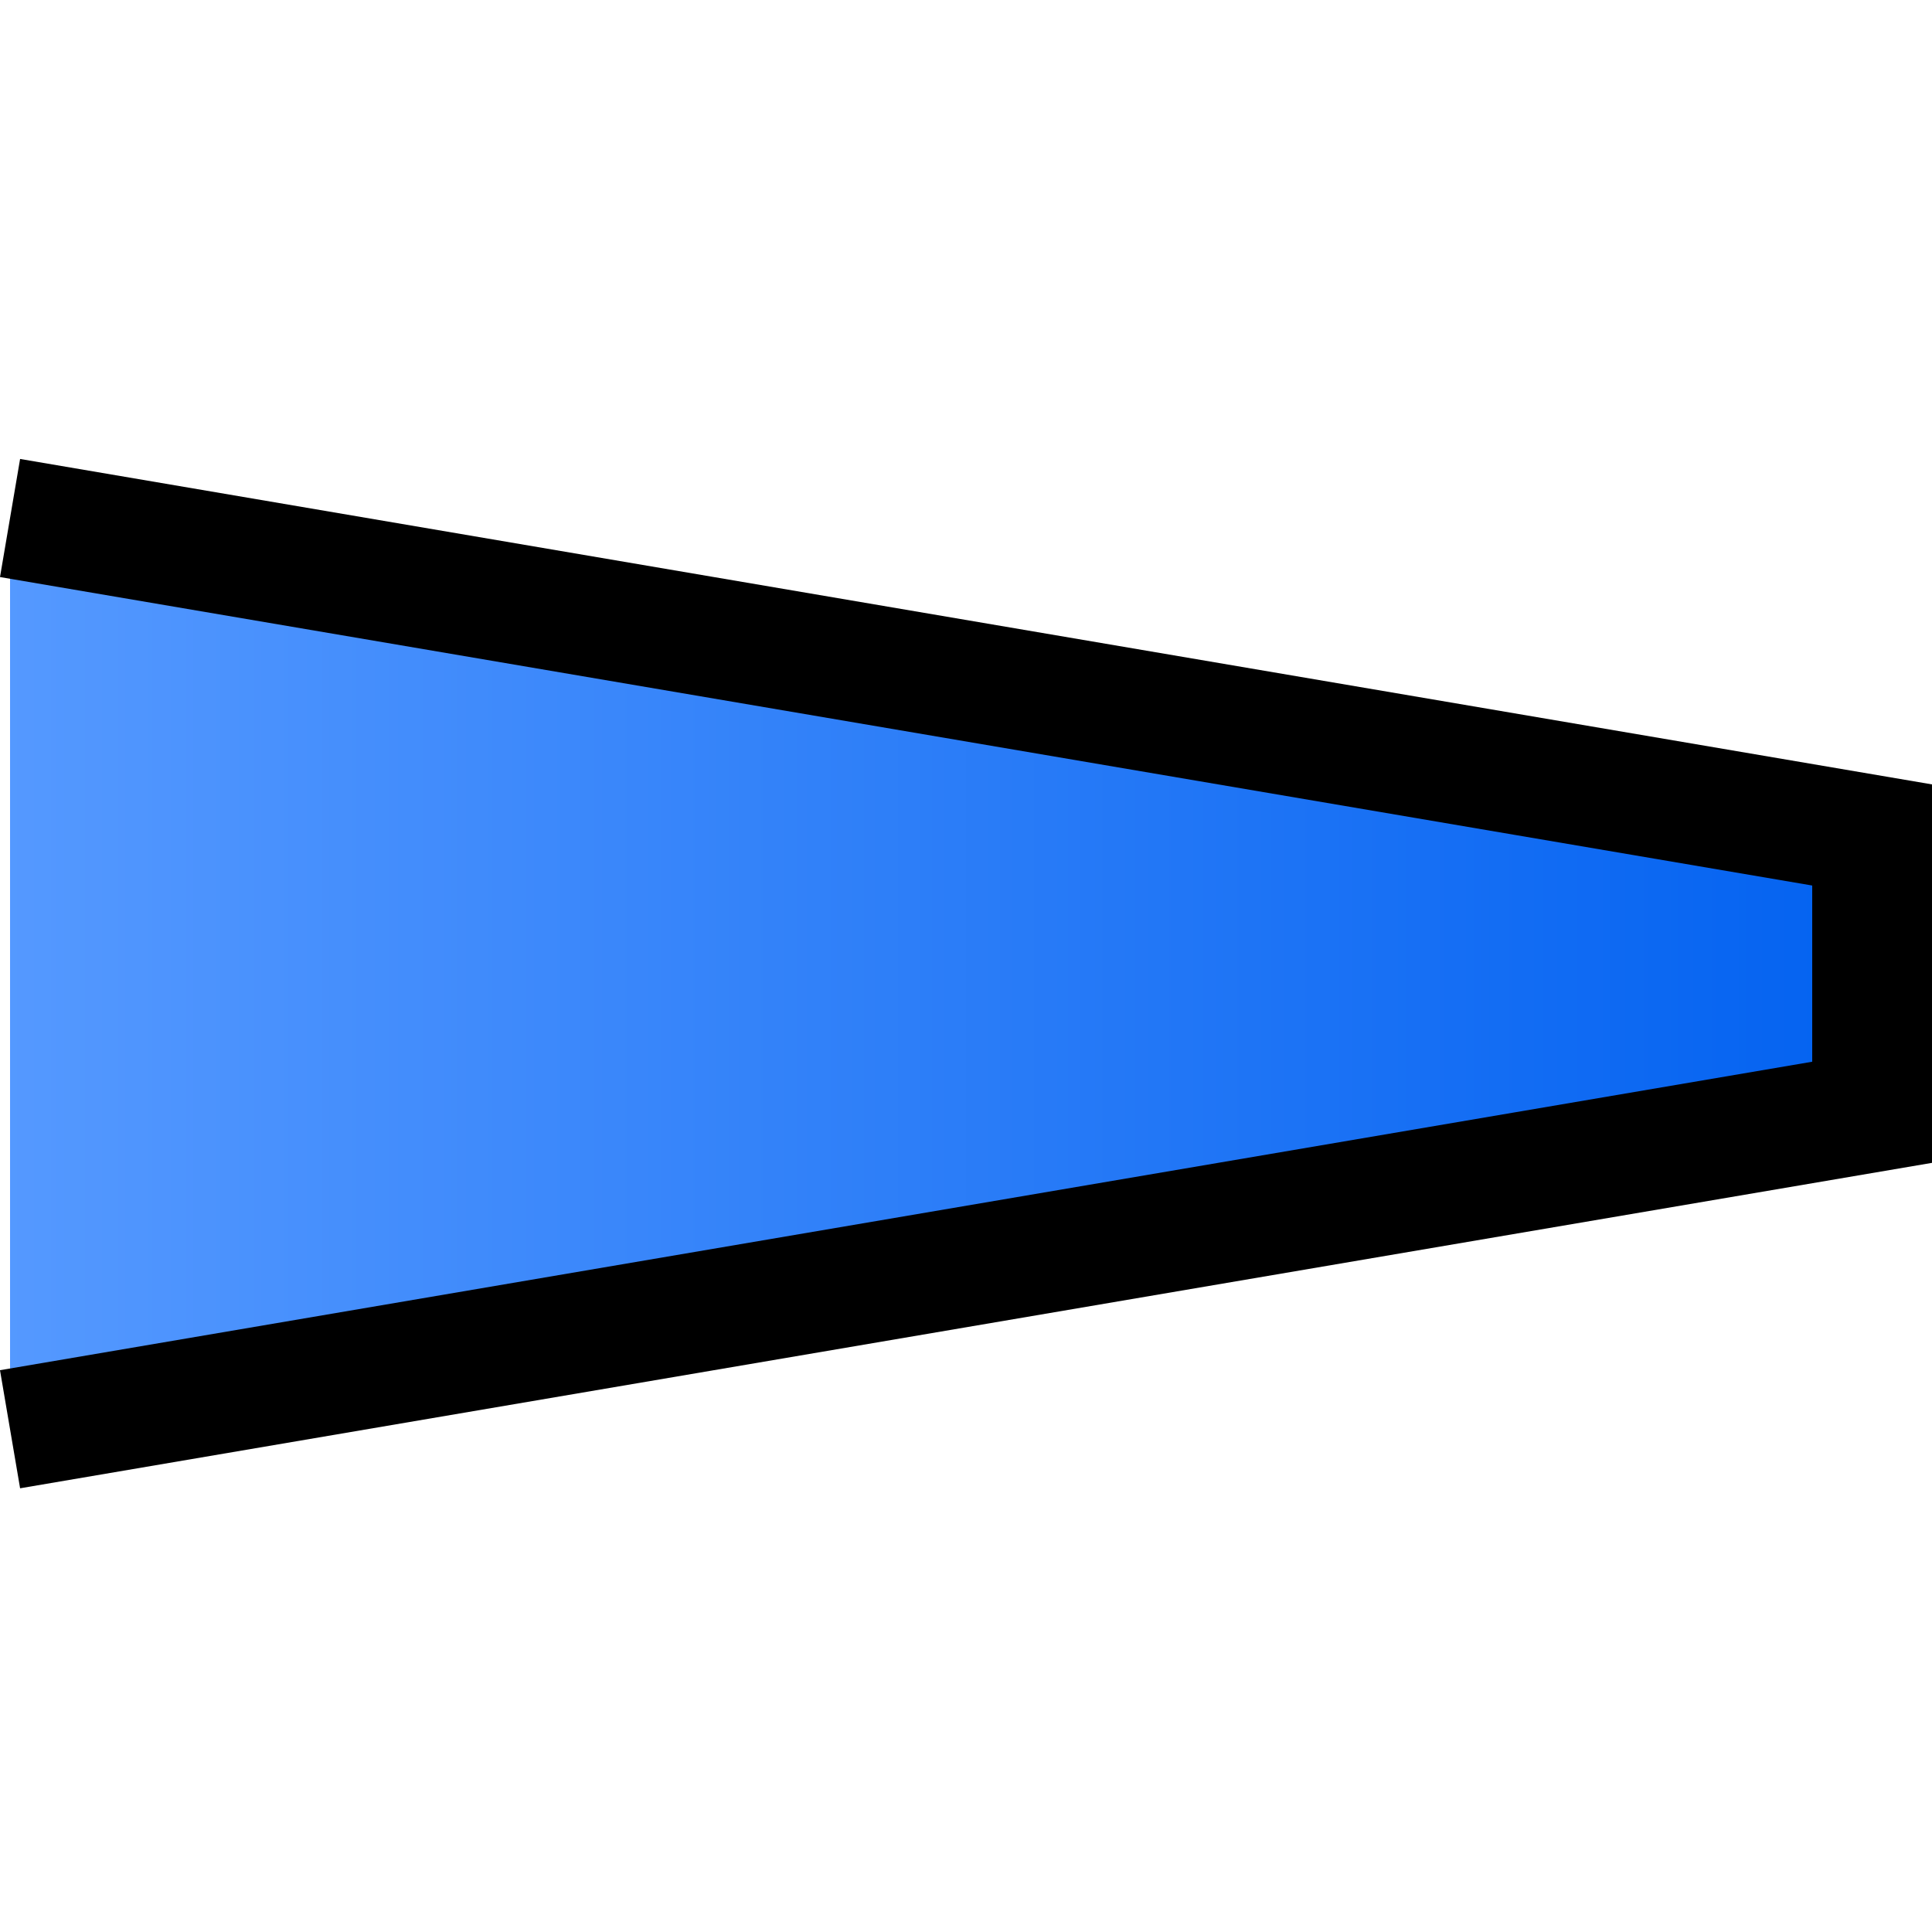
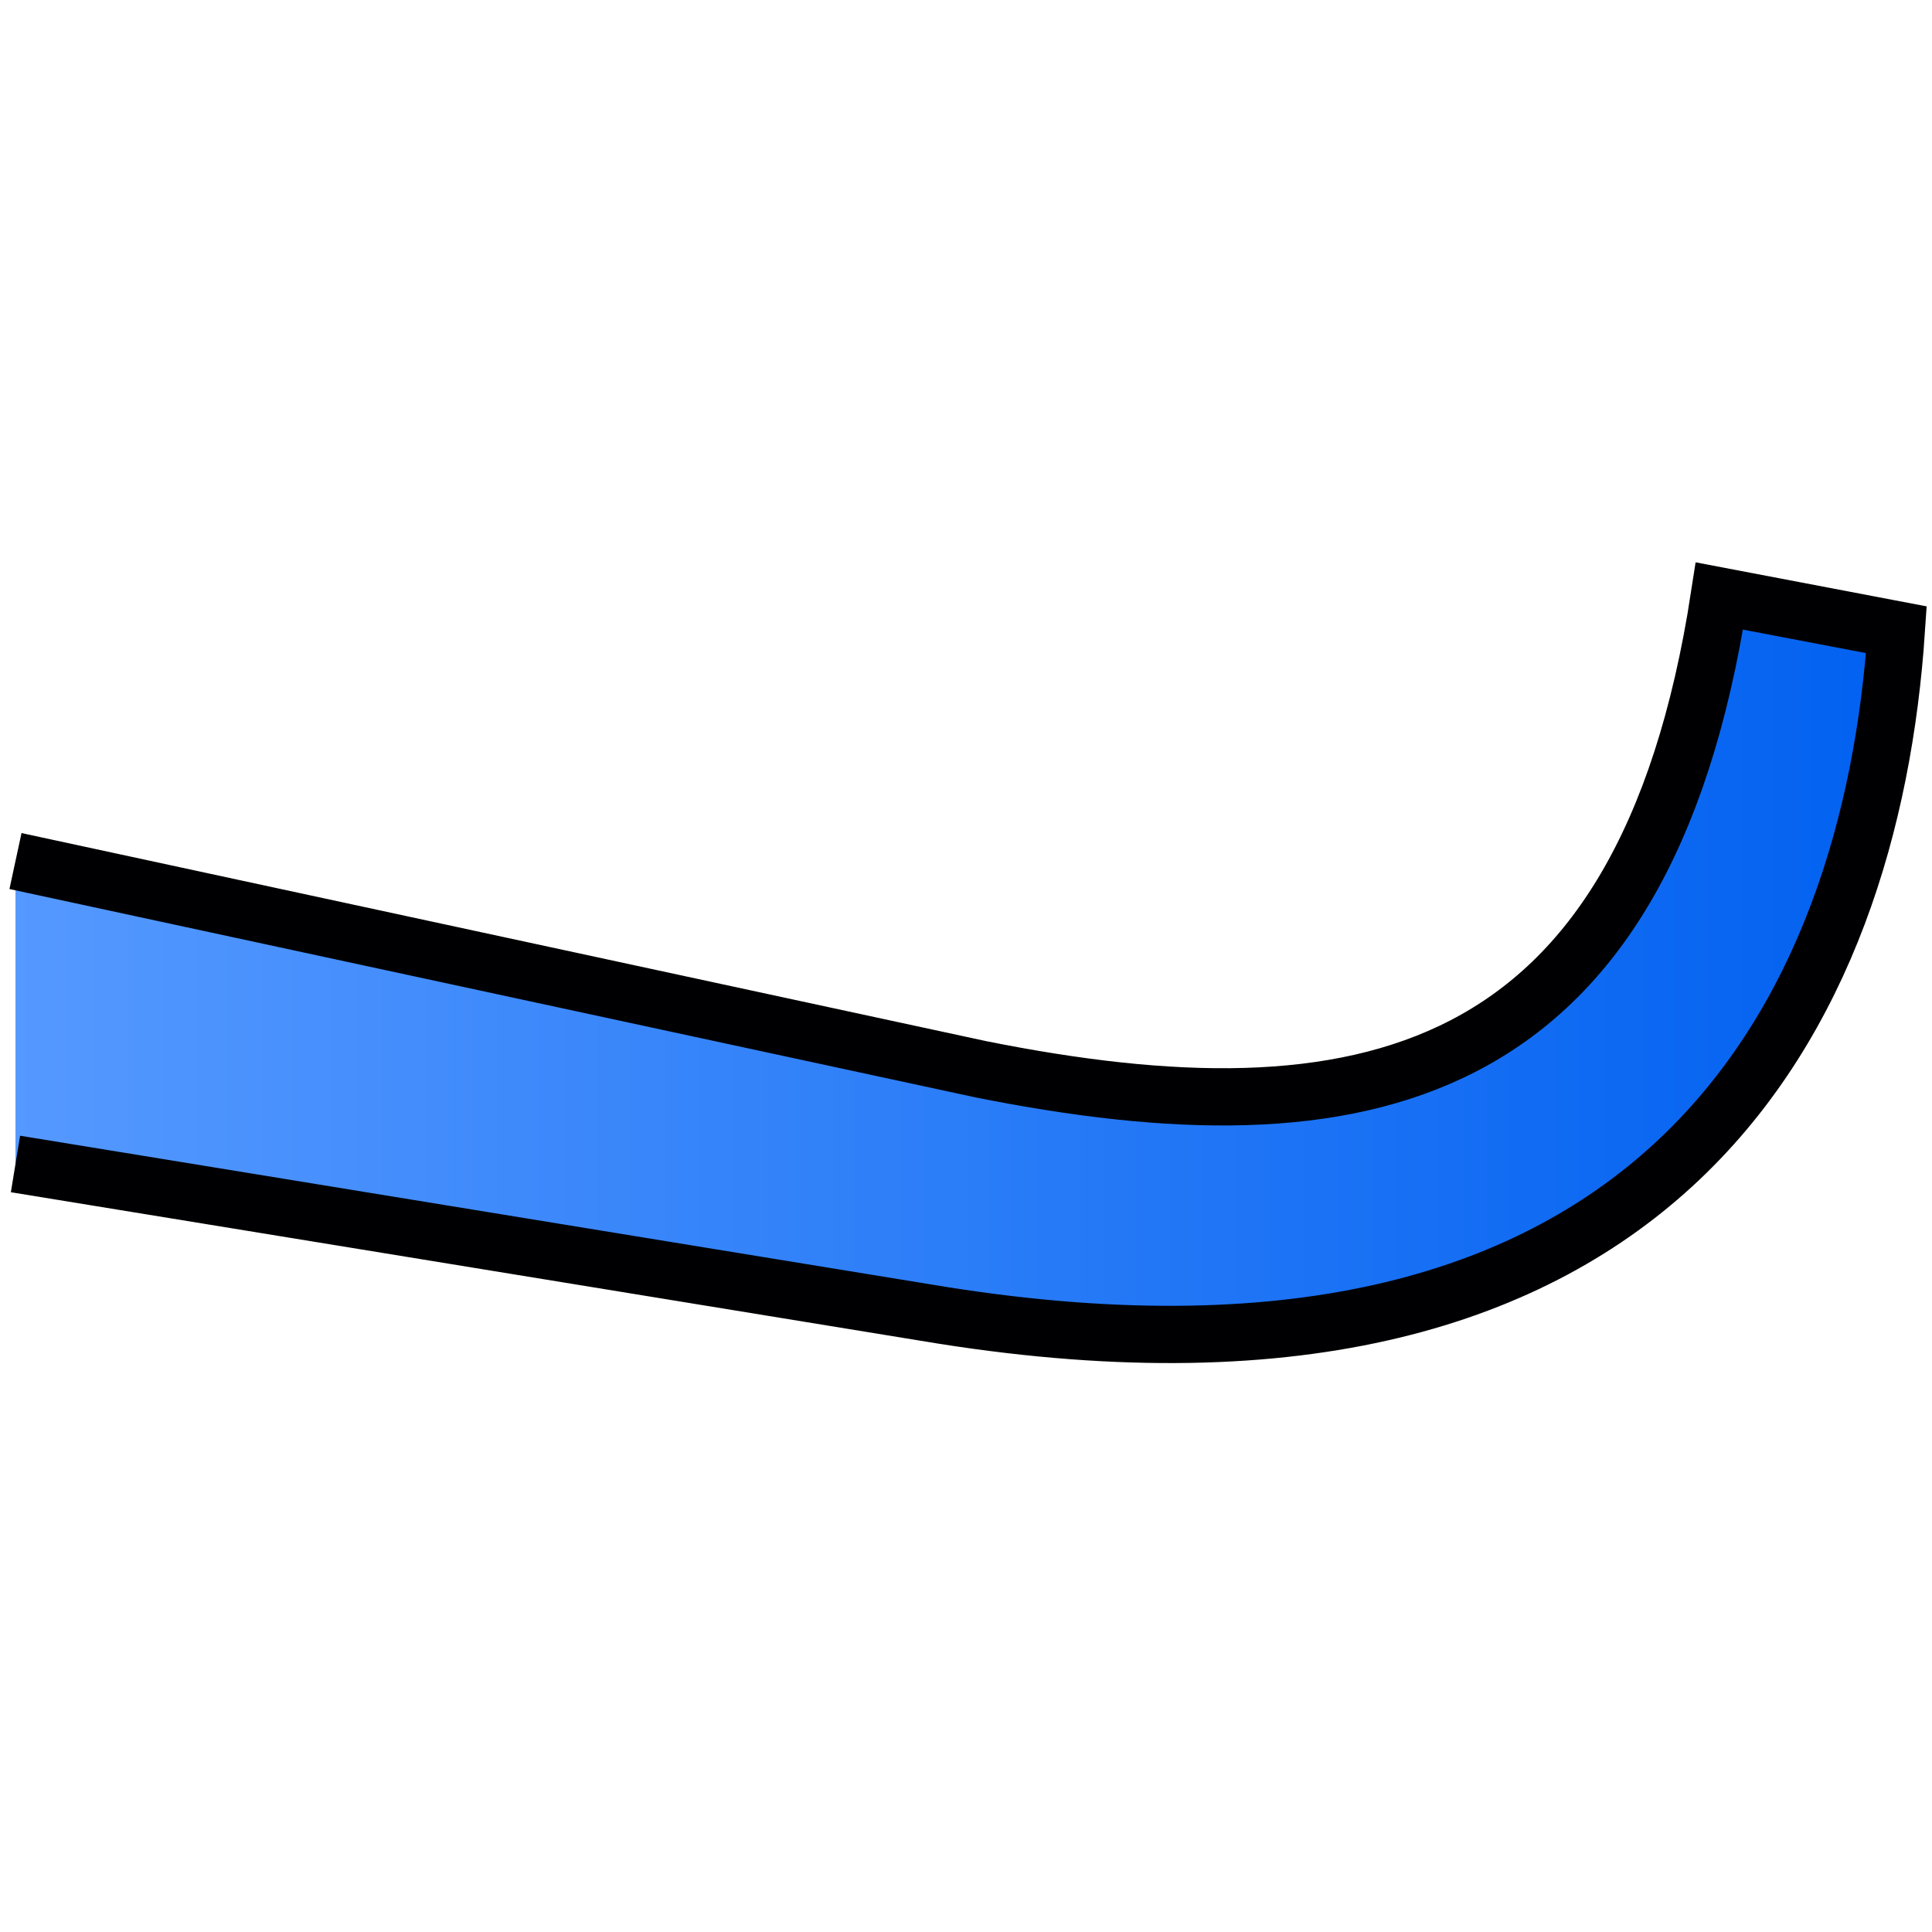
- <svg xmlns="http://www.w3.org/2000/svg" xmlns:xlink="http://www.w3.org/1999/xlink" width="129.025mm" height="129.025mm" viewBox="0 0 129.025 129.025" version="1.1" id="svg8">
+ <svg xmlns="http://www.w3.org/2000/svg" xmlns:xlink="http://www.w3.org/1999/xlink" width="135mm" height="135mm" viewBox="0 0 135 135" version="1.1" id="svg8">
  <defs id="defs2">
    <linearGradient id="linearGradient4488">
      <stop style="stop-color:#5599ff;stop-opacity:1" offset="0" id="stop4484" />
      <stop style="stop-color:#0060f0;stop-opacity:1" offset="1" id="stop4486" />
    </linearGradient>
-     <linearGradient xlink:href="#linearGradient4488" id="linearGradient4490" x1="49.005" y1="-30.049" x2="178.03" y2="-30.049" gradientUnits="userSpaceOnUse" gradientTransform="translate(0,-29.63335)" />
+     <linearGradient xlink:href="#linearGradient4488" id="linearGradient4490" x1="45.021" y1="-26.92" x2="178.988" y2="-26.92" gradientUnits="userSpaceOnUse" />
  </defs>
-   <g id="layer1" transform="translate(-49.00499,124.7042)">
-     <path style="fill:url(#linearGradient4490);fill-opacity:1;stroke:#000000;stroke-width:8;stroke-linecap:butt;stroke-linejoin:miter;stroke-miterlimit:4;stroke-dasharray:none;stroke-opacity:1" d="M 49.676,-29.255 174.03,-50.422 V -68.943 L 49.676,-90.11" id="path918" />
+   <g id="layer1" transform="translate(-44.36109,94.18458)">
+     <path style="fill:url(#linearGradient4490);fill-opacity:1;stroke:#000002;stroke-width:4;stroke-linecap:butt;stroke-linejoin:miter;stroke-miterlimit:4;stroke-dasharray:none;stroke-opacity:1" d="m 45.443,-12.851 64.823,10.583 c 50.271,7.938 64.823,-21.167 66.608,-47.913 l -12.369,-2.358 c -5.292,34.396 -25.135,38.365 -51.594,33.073 L 45.443,-34.018" id="path878" />
  </g>
</svg>
